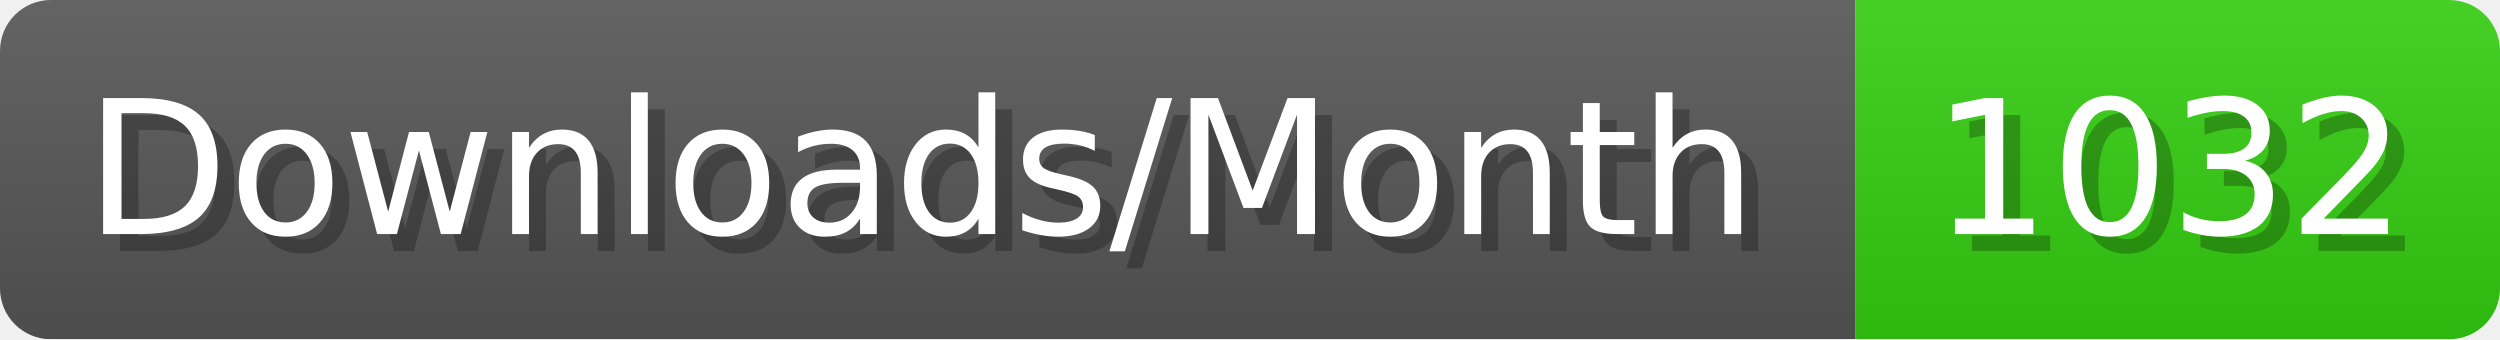
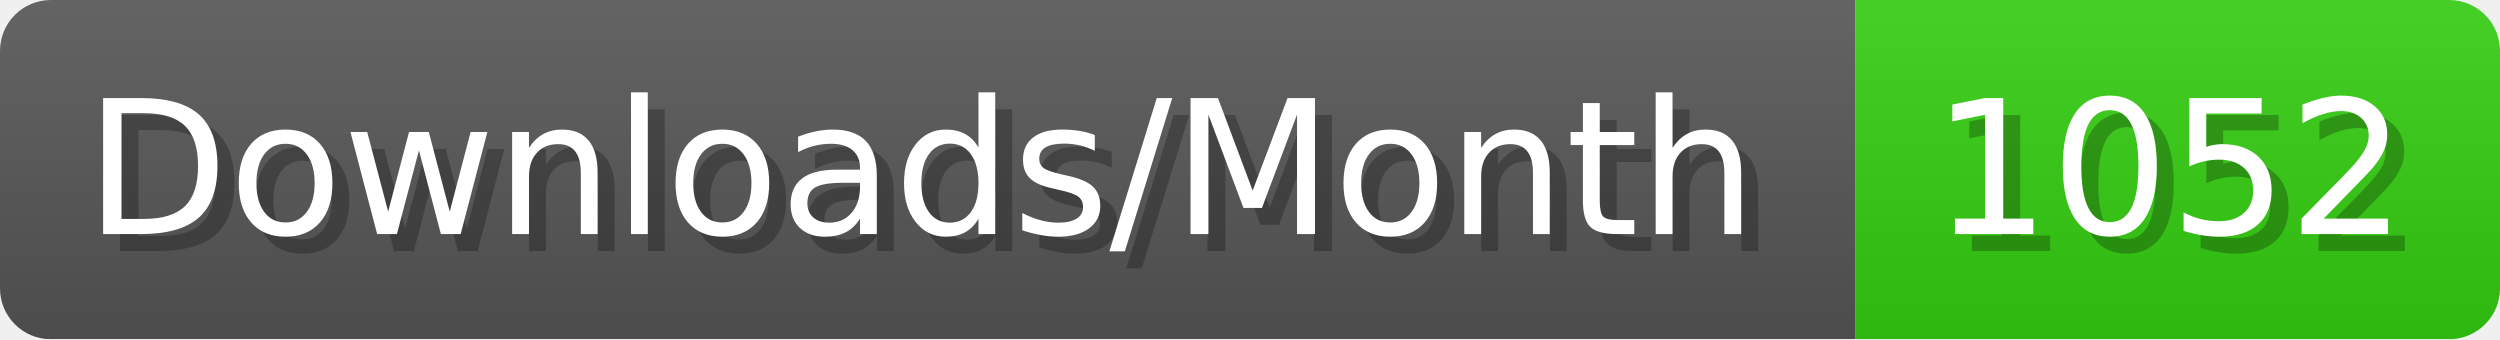
- <svg xmlns="http://www.w3.org/2000/svg" width="147.4" height="20" viewBox="0 0 1474 200" role="img" aria-label="Downloads/Month: 1032">
+ <svg xmlns="http://www.w3.org/2000/svg" width="147.4" height="20" viewBox="0 0 1474 200" role="img" aria-label="Downloads/Month: 1052">
  <linearGradient id="YlXUI" x2="0" y2="100%">
    <stop offset="0" stop-opacity=".1" stop-color="#EEE" />
    <stop offset="1" stop-opacity=".1" />
  </linearGradient>
  <mask id="JHhop">
    <rect width="1474" height="200" rx="30" fill="#FFF" />
  </mask>
  <g mask="url(#JHhop)">
    <rect width="1094" height="200" fill="#555" />
    <rect width="380" height="200" fill="#3C1" x="1094" />
    <rect width="1474" height="200" fill="url(#YlXUI)" />
  </g>
  <g aria-hidden="true" fill="#fff" text-anchor="start" font-family="Verdana,DejaVu Sans,sans-serif" font-size="110">
    <text x="60" y="148" textLength="994" fill="#000" opacity="0.25">Downloads/Month</text>
    <text x="50" y="138" textLength="994">Downloads/Month</text>
-     <text x="1149" y="148" textLength="280" fill="#000" opacity="0.25">1032</text>
-     <text x="1139" y="138" textLength="280">1032</text>
+     <text x="1149" y="148" textLength="280" fill="#000" opacity="0.25">1052</text>
+     <text x="1139" y="138" textLength="280">1052</text>
  </g>
</svg>
